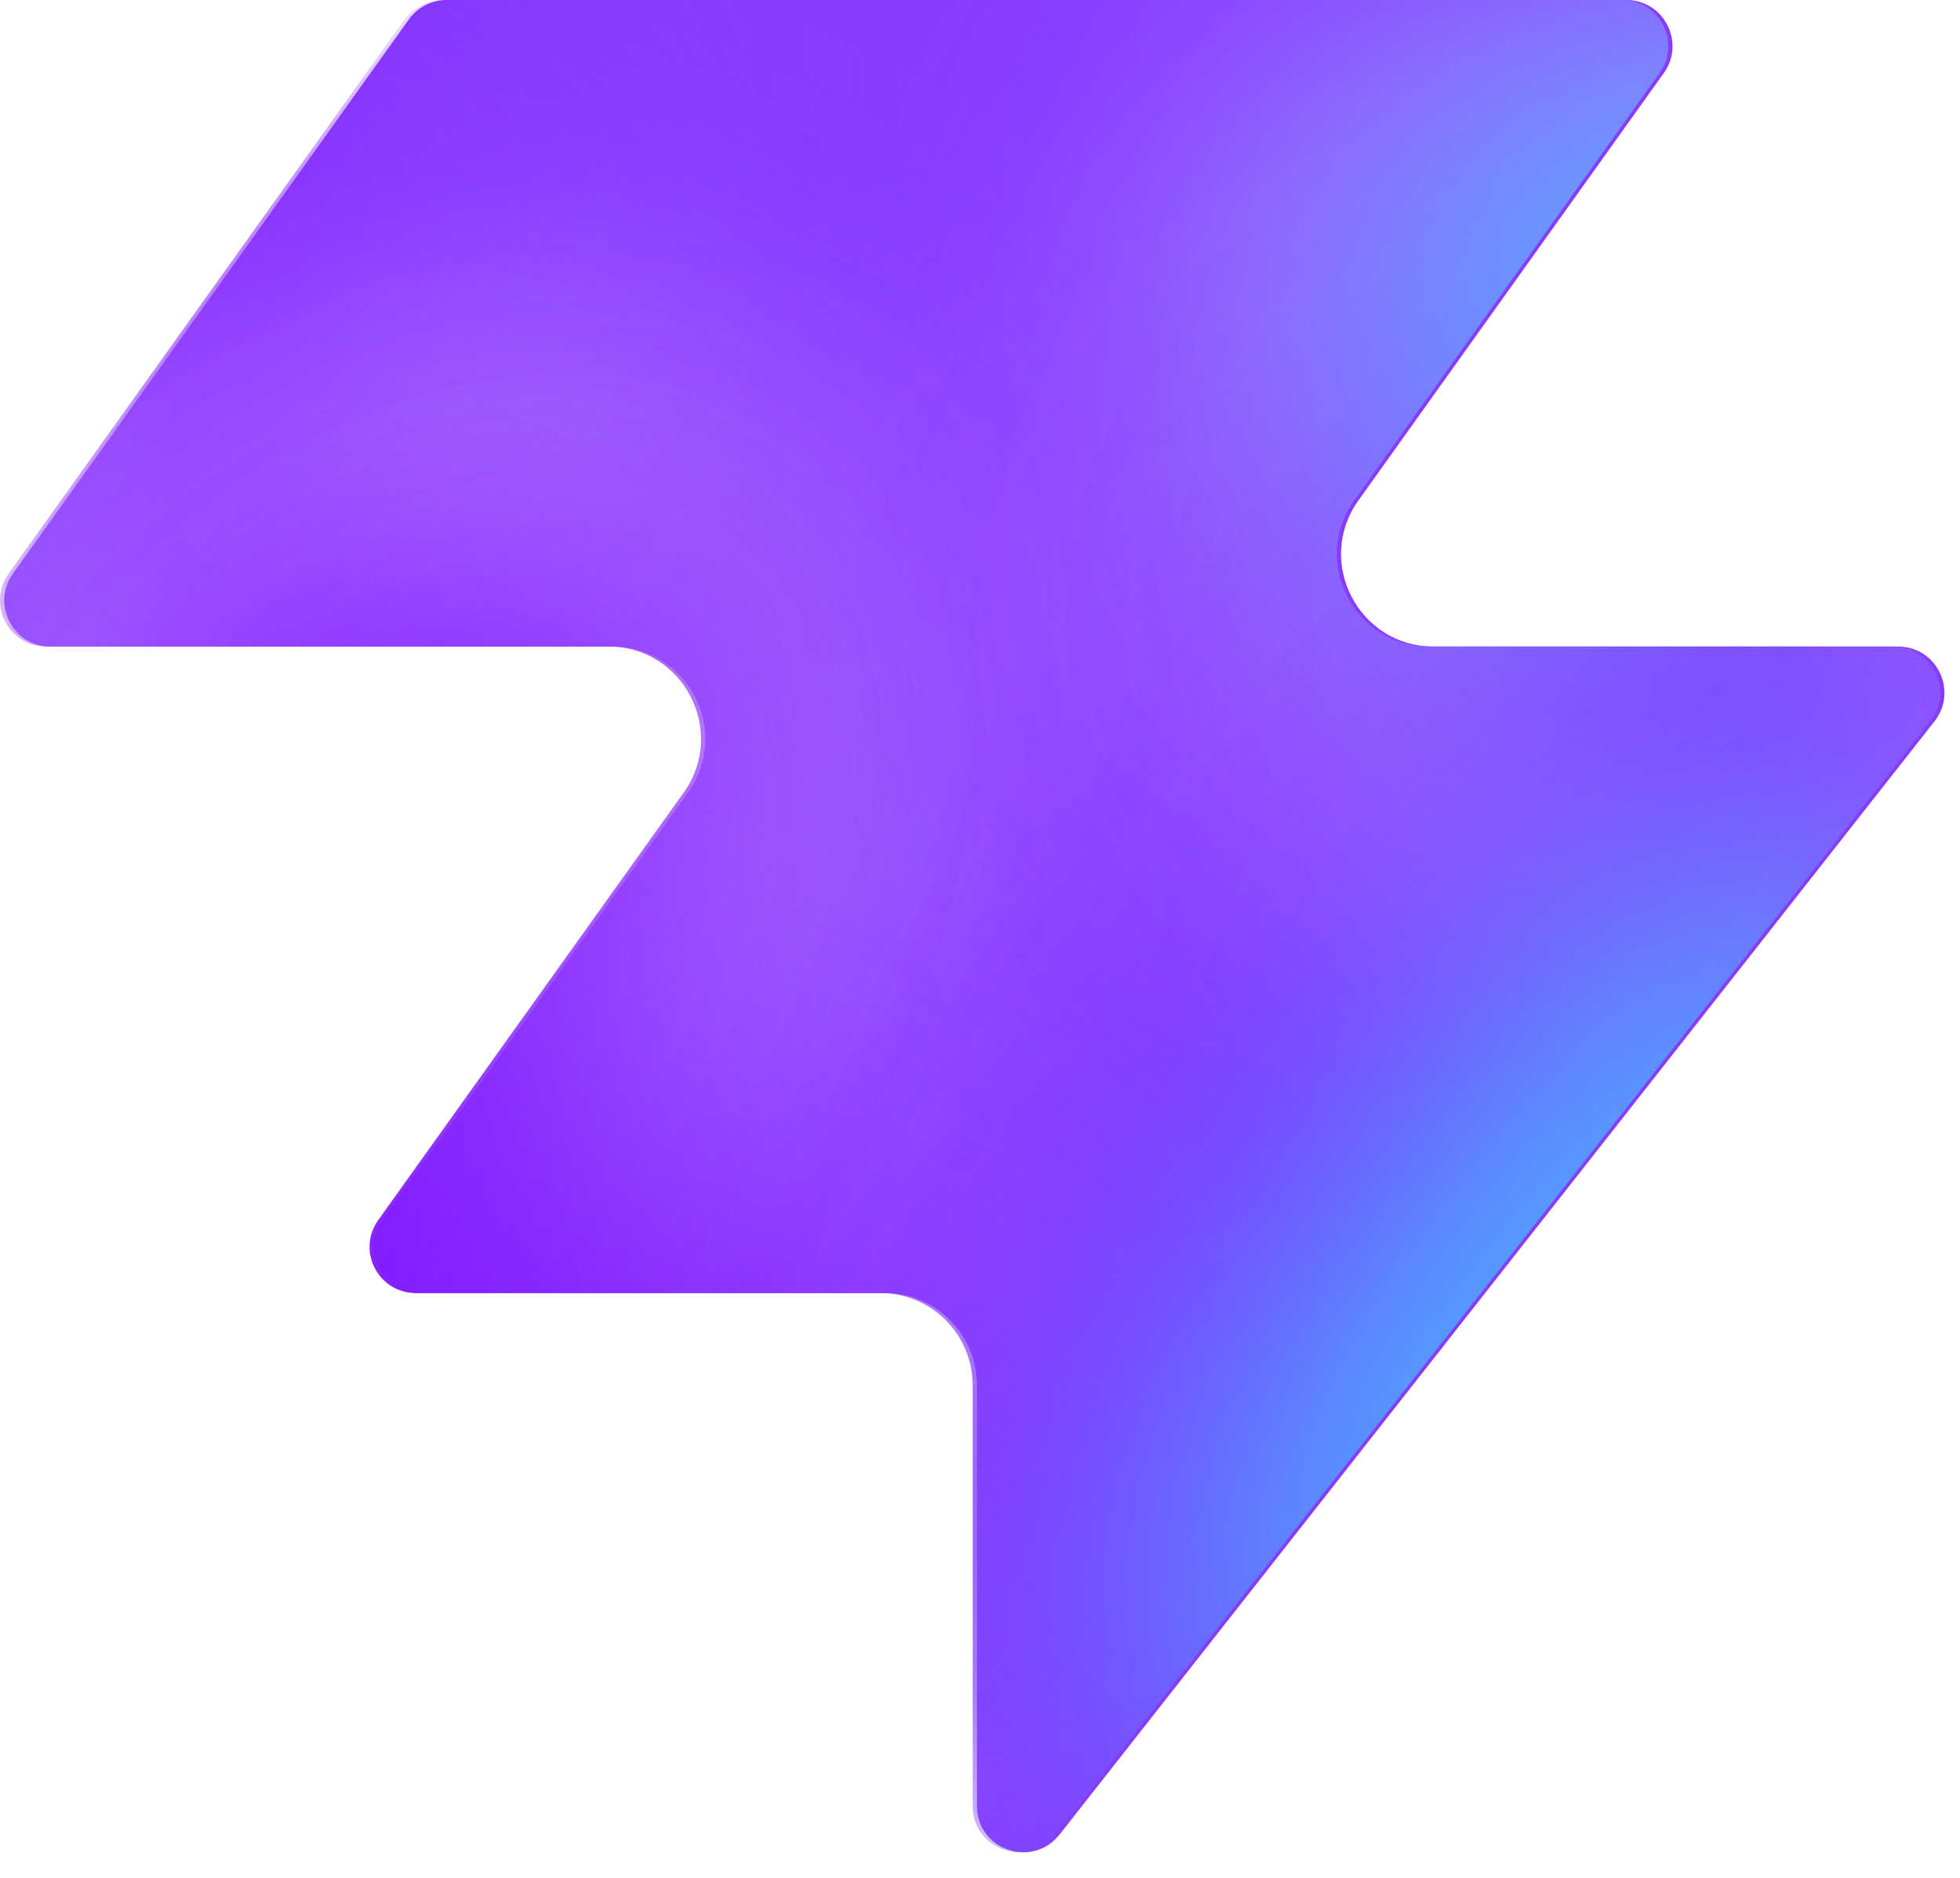
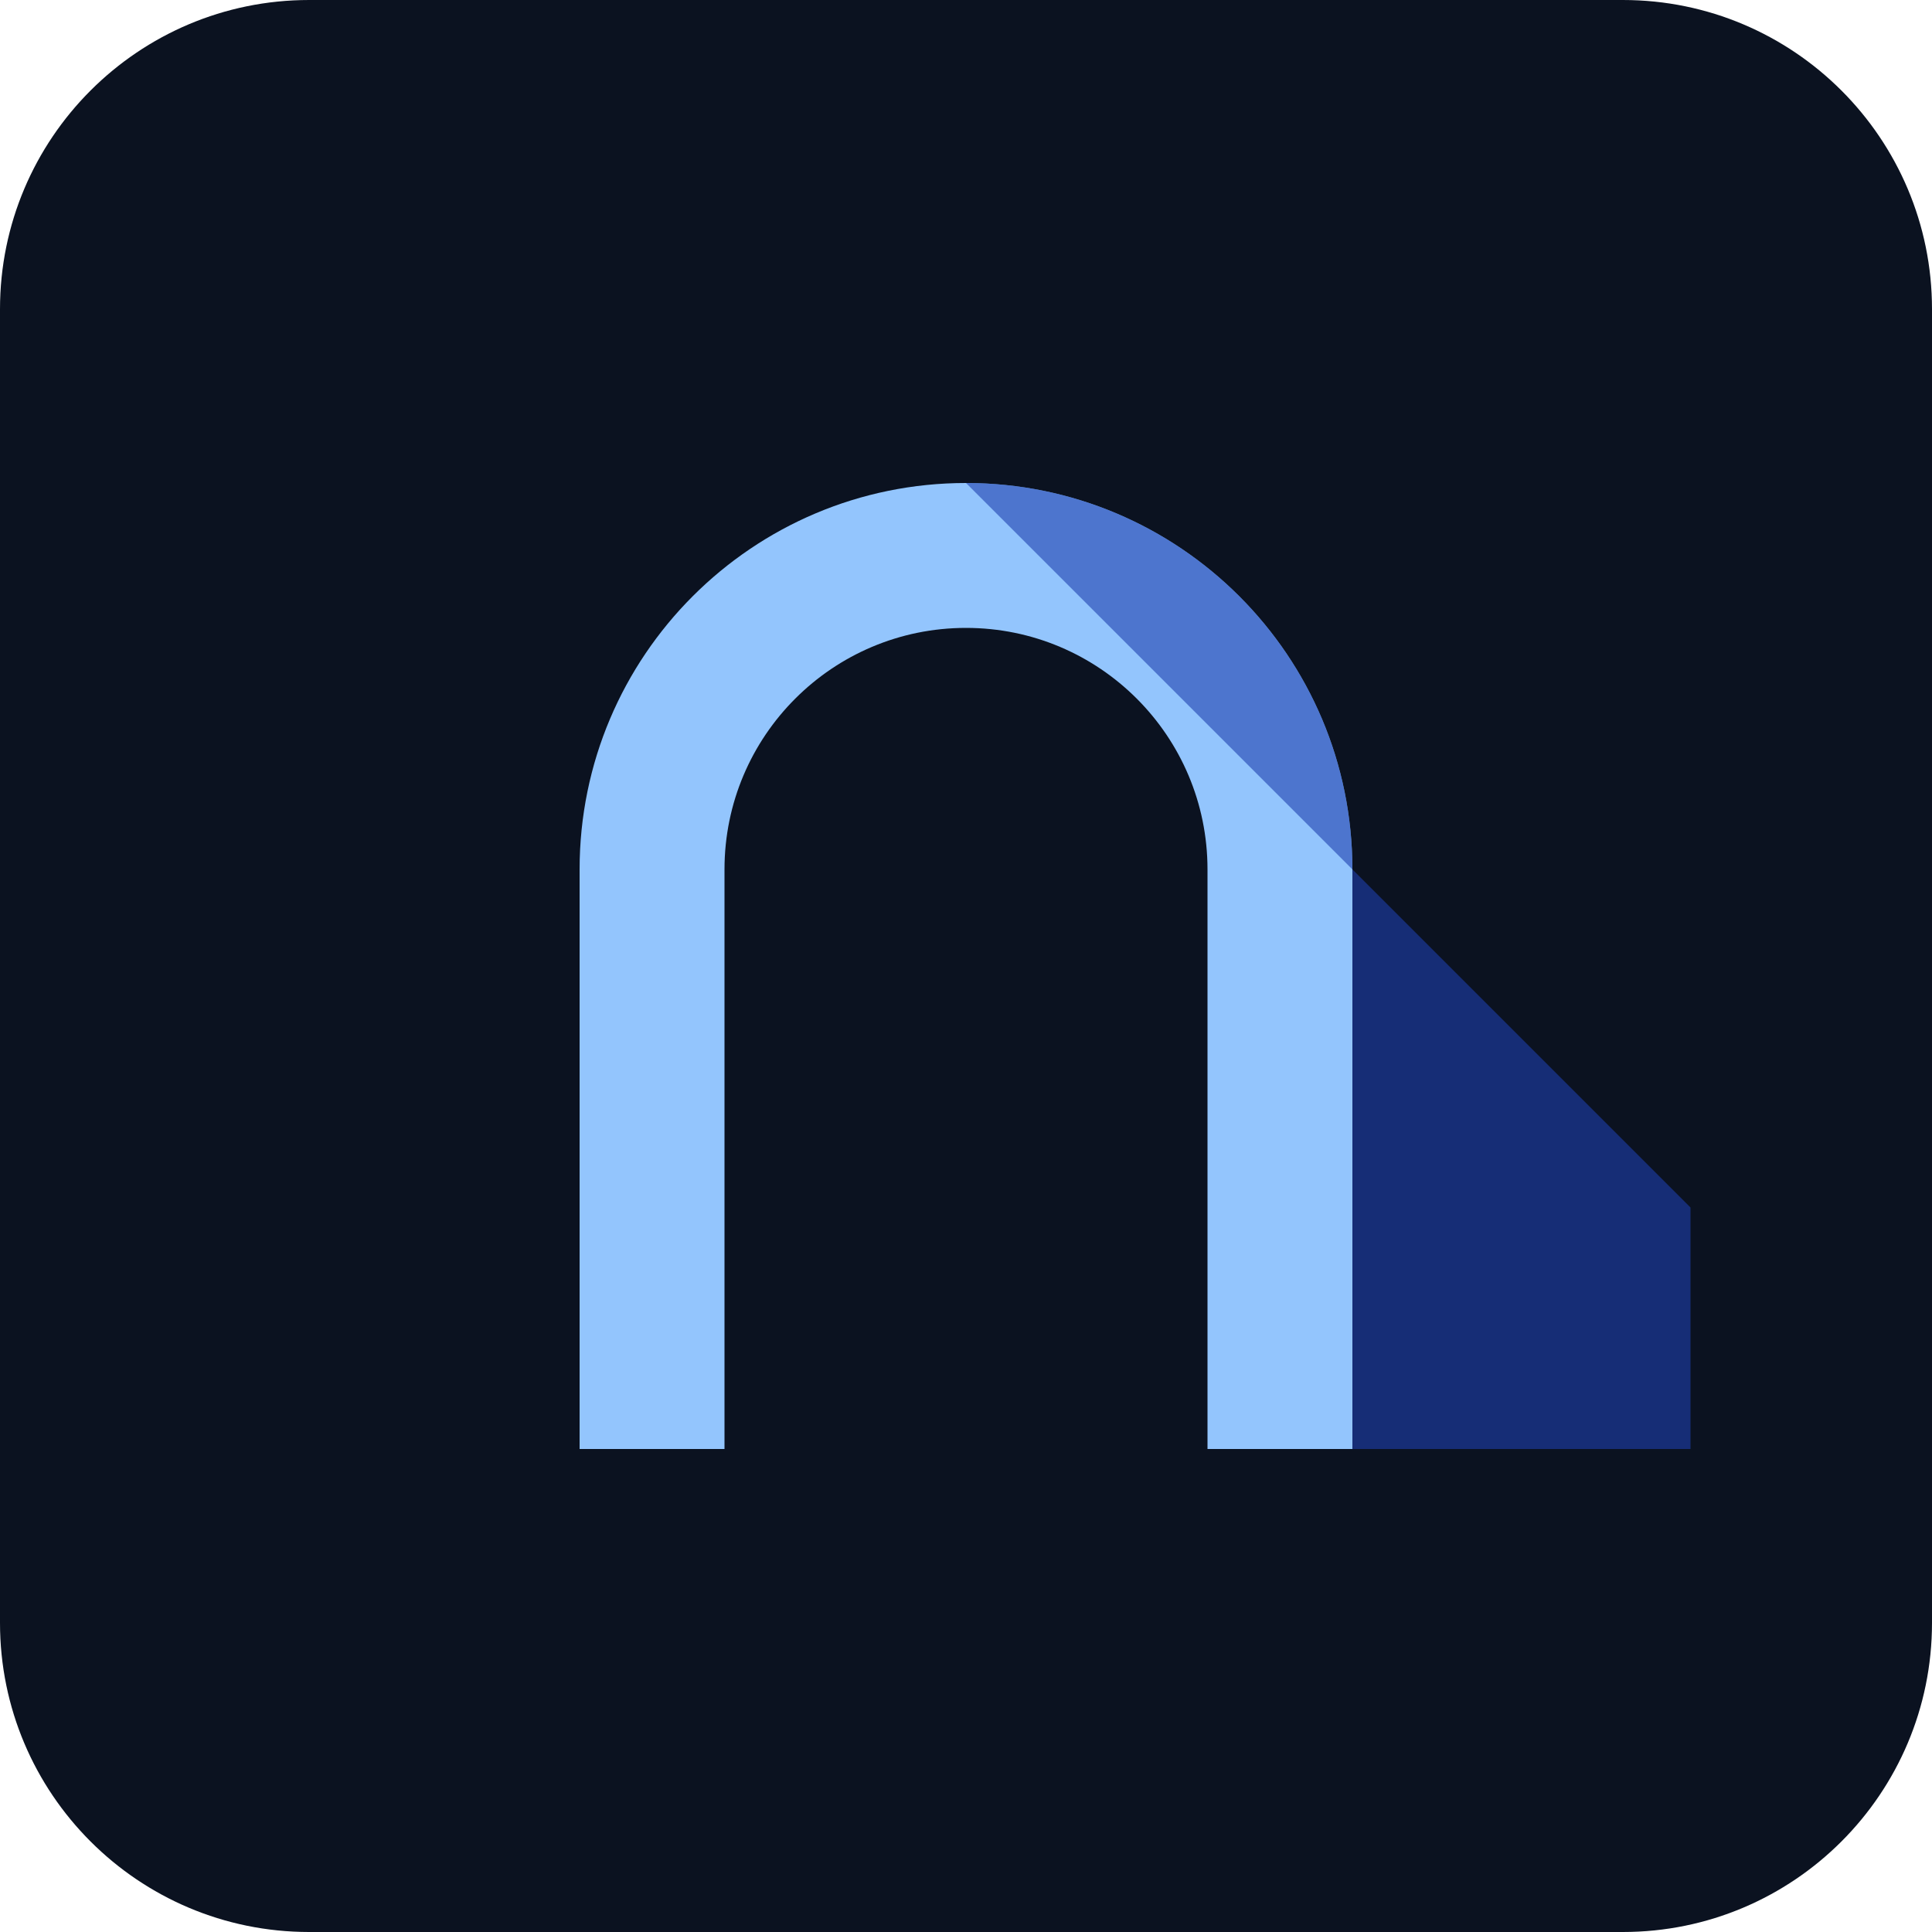
- <svg xmlns="http://www.w3.org/2000/svg" width="48" height="46" fill="none" viewBox="0 0 48 46">
-   <path fill="#863bff" d="M25.946 44.938c-.664.845-2.021.375-2.021-.698V33.937a2.26 2.26 0 0 0-2.262-2.262H10.287c-.92 0-1.456-1.04-.92-1.788l7.48-10.471c1.07-1.497 0-3.578-1.842-3.578H1.237c-.92 0-1.456-1.04-.92-1.788L10.013.474c.214-.297.556-.474.92-.474h28.894c.92 0 1.456 1.04.92 1.788l-7.48 10.471c-1.07 1.498 0 3.579 1.842 3.579h11.377c.943 0 1.473 1.088.89 1.83L25.947 44.94z" style="fill:#863bff;fill:color(display-p3 .525 .23 1);fill-opacity:1" />
-   <mask id="a" width="48" height="46" x="0" y="0" maskUnits="userSpaceOnUse" style="mask-type:alpha">
-     <path fill="#000" d="M25.842 44.938c-.664.844-2.021.375-2.021-.698V33.937a2.26 2.26 0 0 0-2.262-2.262H10.183c-.92 0-1.456-1.04-.92-1.788l7.48-10.471c1.07-1.498 0-3.579-1.842-3.579H1.133c-.92 0-1.456-1.04-.92-1.787L9.91.473c.214-.297.556-.474.92-.474h28.894c.92 0 1.456 1.04.92 1.788l-7.48 10.471c-1.07 1.498 0 3.578 1.842 3.578h11.377c.943 0 1.473 1.088.89 1.832L25.843 44.94z" style="fill:#000;fill-opacity:1" />
-   </mask>
-   <g mask="url(#a)">
-     <g filter="url(#b)">
-       <ellipse cx="5.508" cy="14.704" fill="#ede6ff" rx="5.508" ry="14.704" style="fill:#ede6ff;fill:color(display-p3 .927 .903 1);fill-opacity:1" transform="matrix(.00324 1 1 -.00324 -4.47 31.516)" />
-     </g>
-     <g filter="url(#c)">
-       <ellipse cx="10.399" cy="29.851" fill="#ede6ff" rx="10.399" ry="29.851" style="fill:#ede6ff;fill:color(display-p3 .927 .903 1);fill-opacity:1" transform="matrix(.00324 1 1 -.00324 -39.328 7.883)" />
-     </g>
-     <g filter="url(#d)">
-       <ellipse cx="5.508" cy="30.487" fill="#7e14ff" rx="5.508" ry="30.487" style="fill:#7e14ff;fill:color(display-p3 .492 .077 1);fill-opacity:1" transform="rotate(89.814 -25.913 -14.639)scale(1 -1)" />
-     </g>
-     <g filter="url(#e)">
-       <ellipse cx="5.508" cy="30.599" fill="#7e14ff" rx="5.508" ry="30.599" style="fill:#7e14ff;fill:color(display-p3 .492 .077 1);fill-opacity:1" transform="rotate(89.814 -32.644 -3.334)scale(1 -1)" />
-     </g>
-     <g filter="url(#f)">
-       <ellipse cx="5.508" cy="30.599" fill="#7e14ff" rx="5.508" ry="30.599" style="fill:#7e14ff;fill:color(display-p3 .492 .077 1);fill-opacity:1" transform="matrix(.00324 1 1 -.00324 -34.34 30.47)" />
-     </g>
-     <g filter="url(#g)">
-       <ellipse cx="14.072" cy="22.078" fill="#ede6ff" rx="14.072" ry="22.078" style="fill:#ede6ff;fill:color(display-p3 .927 .903 1);fill-opacity:1" transform="rotate(93.35 24.506 48.493)scale(-1 1)" />
-     </g>
-     <g filter="url(#h)">
-       <ellipse cx="3.47" cy="21.501" fill="#7e14ff" rx="3.47" ry="21.501" style="fill:#7e14ff;fill:color(display-p3 .492 .077 1);fill-opacity:1" transform="rotate(89.009 28.708 47.59)scale(-1 1)" />
-     </g>
-     <g filter="url(#i)">
-       <ellipse cx="3.47" cy="21.501" fill="#7e14ff" rx="3.47" ry="21.501" style="fill:#7e14ff;fill:color(display-p3 .492 .077 1);fill-opacity:1" transform="rotate(89.009 28.708 47.59)scale(-1 1)" />
-     </g>
-     <g filter="url(#j)">
-       <ellipse cx=".387" cy="8.972" fill="#7e14ff" rx="4.407" ry="29.108" style="fill:#7e14ff;fill:color(display-p3 .492 .077 1);fill-opacity:1" transform="rotate(39.51 .387 8.972)" />
-     </g>
-     <g filter="url(#k)">
-       <ellipse cx="47.523" cy="-6.092" fill="#7e14ff" rx="4.407" ry="29.108" style="fill:#7e14ff;fill:color(display-p3 .492 .077 1);fill-opacity:1" transform="rotate(37.892 47.523 -6.092)" />
-     </g>
-     <g filter="url(#l)">
-       <ellipse cx="41.412" cy="6.333" fill="#47bfff" rx="5.971" ry="9.665" style="fill:#47bfff;fill:color(display-p3 .28 .748 1);fill-opacity:1" transform="rotate(37.892 41.412 6.333)" />
-     </g>
-     <g filter="url(#m)">
-       <ellipse cx="-1.879" cy="38.332" fill="#7e14ff" rx="4.407" ry="29.108" style="fill:#7e14ff;fill:color(display-p3 .492 .077 1);fill-opacity:1" transform="rotate(37.892 -1.88 38.332)" />
-     </g>
-     <g filter="url(#n)">
-       <ellipse cx="-1.879" cy="38.332" fill="#7e14ff" rx="4.407" ry="29.108" style="fill:#7e14ff;fill:color(display-p3 .492 .077 1);fill-opacity:1" transform="rotate(37.892 -1.88 38.332)" />
-     </g>
-     <g filter="url(#o)">
-       <ellipse cx="35.651" cy="29.907" fill="#7e14ff" rx="4.407" ry="29.108" style="fill:#7e14ff;fill:color(display-p3 .492 .077 1);fill-opacity:1" transform="rotate(37.892 35.651 29.907)" />
-     </g>
-     <g filter="url(#p)">
-       <ellipse cx="38.418" cy="32.4" fill="#47bfff" rx="5.971" ry="15.297" style="fill:#47bfff;fill:color(display-p3 .28 .748 1);fill-opacity:1" transform="rotate(37.892 38.418 32.4)" />
-     </g>
-   </g>
-   <defs>
-     <filter id="b" width="60.045" height="41.654" x="-19.77" y="16.149" color-interpolation-filters="sRGB" filterUnits="userSpaceOnUse">
-       <feFlood flood-opacity="0" result="BackgroundImageFix" />
-       <feBlend in="SourceGraphic" in2="BackgroundImageFix" result="shape" />
-       <feGaussianBlur result="effect1_foregroundBlur_2002_17158" stdDeviation="7.659" />
-     </filter>
-     <filter id="c" width="90.34" height="51.437" x="-54.613" y="-7.533" color-interpolation-filters="sRGB" filterUnits="userSpaceOnUse">
-       <feFlood flood-opacity="0" result="BackgroundImageFix" />
-       <feBlend in="SourceGraphic" in2="BackgroundImageFix" result="shape" />
-       <feGaussianBlur result="effect1_foregroundBlur_2002_17158" stdDeviation="7.659" />
-     </filter>
-     <filter id="d" width="79.355" height="29.4" x="-49.64" y="2.03" color-interpolation-filters="sRGB" filterUnits="userSpaceOnUse">
-       <feFlood flood-opacity="0" result="BackgroundImageFix" />
-       <feBlend in="SourceGraphic" in2="BackgroundImageFix" result="shape" />
-       <feGaussianBlur result="effect1_foregroundBlur_2002_17158" stdDeviation="4.596" />
-     </filter>
-     <filter id="e" width="79.579" height="29.4" x="-45.045" y="20.029" color-interpolation-filters="sRGB" filterUnits="userSpaceOnUse">
-       <feFlood flood-opacity="0" result="BackgroundImageFix" />
-       <feBlend in="SourceGraphic" in2="BackgroundImageFix" result="shape" />
-       <feGaussianBlur result="effect1_foregroundBlur_2002_17158" stdDeviation="4.596" />
-     </filter>
-     <filter id="f" width="79.579" height="29.4" x="-43.513" y="21.178" color-interpolation-filters="sRGB" filterUnits="userSpaceOnUse">
-       <feFlood flood-opacity="0" result="BackgroundImageFix" />
-       <feBlend in="SourceGraphic" in2="BackgroundImageFix" result="shape" />
-       <feGaussianBlur result="effect1_foregroundBlur_2002_17158" stdDeviation="4.596" />
-     </filter>
-     <filter id="g" width="74.749" height="58.852" x="15.756" y="-17.901" color-interpolation-filters="sRGB" filterUnits="userSpaceOnUse">
-       <feFlood flood-opacity="0" result="BackgroundImageFix" />
-       <feBlend in="SourceGraphic" in2="BackgroundImageFix" result="shape" />
-       <feGaussianBlur result="effect1_foregroundBlur_2002_17158" stdDeviation="7.659" />
-     </filter>
-     <filter id="h" width="61.377" height="25.362" x="23.548" y="2.284" color-interpolation-filters="sRGB" filterUnits="userSpaceOnUse">
-       <feFlood flood-opacity="0" result="BackgroundImageFix" />
-       <feBlend in="SourceGraphic" in2="BackgroundImageFix" result="shape" />
-       <feGaussianBlur result="effect1_foregroundBlur_2002_17158" stdDeviation="4.596" />
-     </filter>
-     <filter id="i" width="61.377" height="25.362" x="23.548" y="2.284" color-interpolation-filters="sRGB" filterUnits="userSpaceOnUse">
-       <feFlood flood-opacity="0" result="BackgroundImageFix" />
-       <feBlend in="SourceGraphic" in2="BackgroundImageFix" result="shape" />
-       <feGaussianBlur result="effect1_foregroundBlur_2002_17158" stdDeviation="4.596" />
-     </filter>
-     <filter id="j" width="56.045" height="63.649" x="-27.636" y="-22.853" color-interpolation-filters="sRGB" filterUnits="userSpaceOnUse">
-       <feFlood flood-opacity="0" result="BackgroundImageFix" />
-       <feBlend in="SourceGraphic" in2="BackgroundImageFix" result="shape" />
-       <feGaussianBlur result="effect1_foregroundBlur_2002_17158" stdDeviation="4.596" />
-     </filter>
-     <filter id="k" width="54.814" height="64.646" x="20.116" y="-38.415" color-interpolation-filters="sRGB" filterUnits="userSpaceOnUse">
-       <feFlood flood-opacity="0" result="BackgroundImageFix" />
-       <feBlend in="SourceGraphic" in2="BackgroundImageFix" result="shape" />
-       <feGaussianBlur result="effect1_foregroundBlur_2002_17158" stdDeviation="4.596" />
-     </filter>
-     <filter id="l" width="33.541" height="35.313" x="24.641" y="-11.323" color-interpolation-filters="sRGB" filterUnits="userSpaceOnUse">
-       <feFlood flood-opacity="0" result="BackgroundImageFix" />
-       <feBlend in="SourceGraphic" in2="BackgroundImageFix" result="shape" />
-       <feGaussianBlur result="effect1_foregroundBlur_2002_17158" stdDeviation="4.596" />
-     </filter>
-     <filter id="m" width="54.814" height="64.646" x="-29.286" y="6.009" color-interpolation-filters="sRGB" filterUnits="userSpaceOnUse">
-       <feFlood flood-opacity="0" result="BackgroundImageFix" />
-       <feBlend in="SourceGraphic" in2="BackgroundImageFix" result="shape" />
-       <feGaussianBlur result="effect1_foregroundBlur_2002_17158" stdDeviation="4.596" />
-     </filter>
-     <filter id="n" width="54.814" height="64.646" x="-29.286" y="6.009" color-interpolation-filters="sRGB" filterUnits="userSpaceOnUse">
-       <feFlood flood-opacity="0" result="BackgroundImageFix" />
-       <feBlend in="SourceGraphic" in2="BackgroundImageFix" result="shape" />
-       <feGaussianBlur result="effect1_foregroundBlur_2002_17158" stdDeviation="4.596" />
-     </filter>
-     <filter id="o" width="54.814" height="64.646" x="8.244" y="-2.416" color-interpolation-filters="sRGB" filterUnits="userSpaceOnUse">
-       <feFlood flood-opacity="0" result="BackgroundImageFix" />
-       <feBlend in="SourceGraphic" in2="BackgroundImageFix" result="shape" />
-       <feGaussianBlur result="effect1_foregroundBlur_2002_17158" stdDeviation="4.596" />
-     </filter>
-     <filter id="p" width="39.409" height="43.623" x="18.713" y="10.588" color-interpolation-filters="sRGB" filterUnits="userSpaceOnUse">
-       <feFlood flood-opacity="0" result="BackgroundImageFix" />
-       <feBlend in="SourceGraphic" in2="BackgroundImageFix" result="shape" />
-       <feGaussianBlur result="effect1_foregroundBlur_2002_17158" stdDeviation="4.596" />
-     </filter>
-   </defs>
+ <svg xmlns="http://www.w3.org/2000/svg" viewBox="0 0 400 400">
+   <rect width="400" height="400" rx="64" fill="#0b1220" />
+   <path d="M 120 300 L 120 180 A 80 80 0 0 1 280 180 L 280 300 Z" fill="#93c5fd" />
+   <path d="M 280 300 L 280 180 A 80 80 0 0 0 200 100 L 350 250 L 350 300 Z" fill="#1e40af" opacity="0.6" />
+   <path d="M 150 300 L 150 180 A 50 50 0 0 1 250 180 L 250 300 Z" fill="#0b1220" />
</svg>
